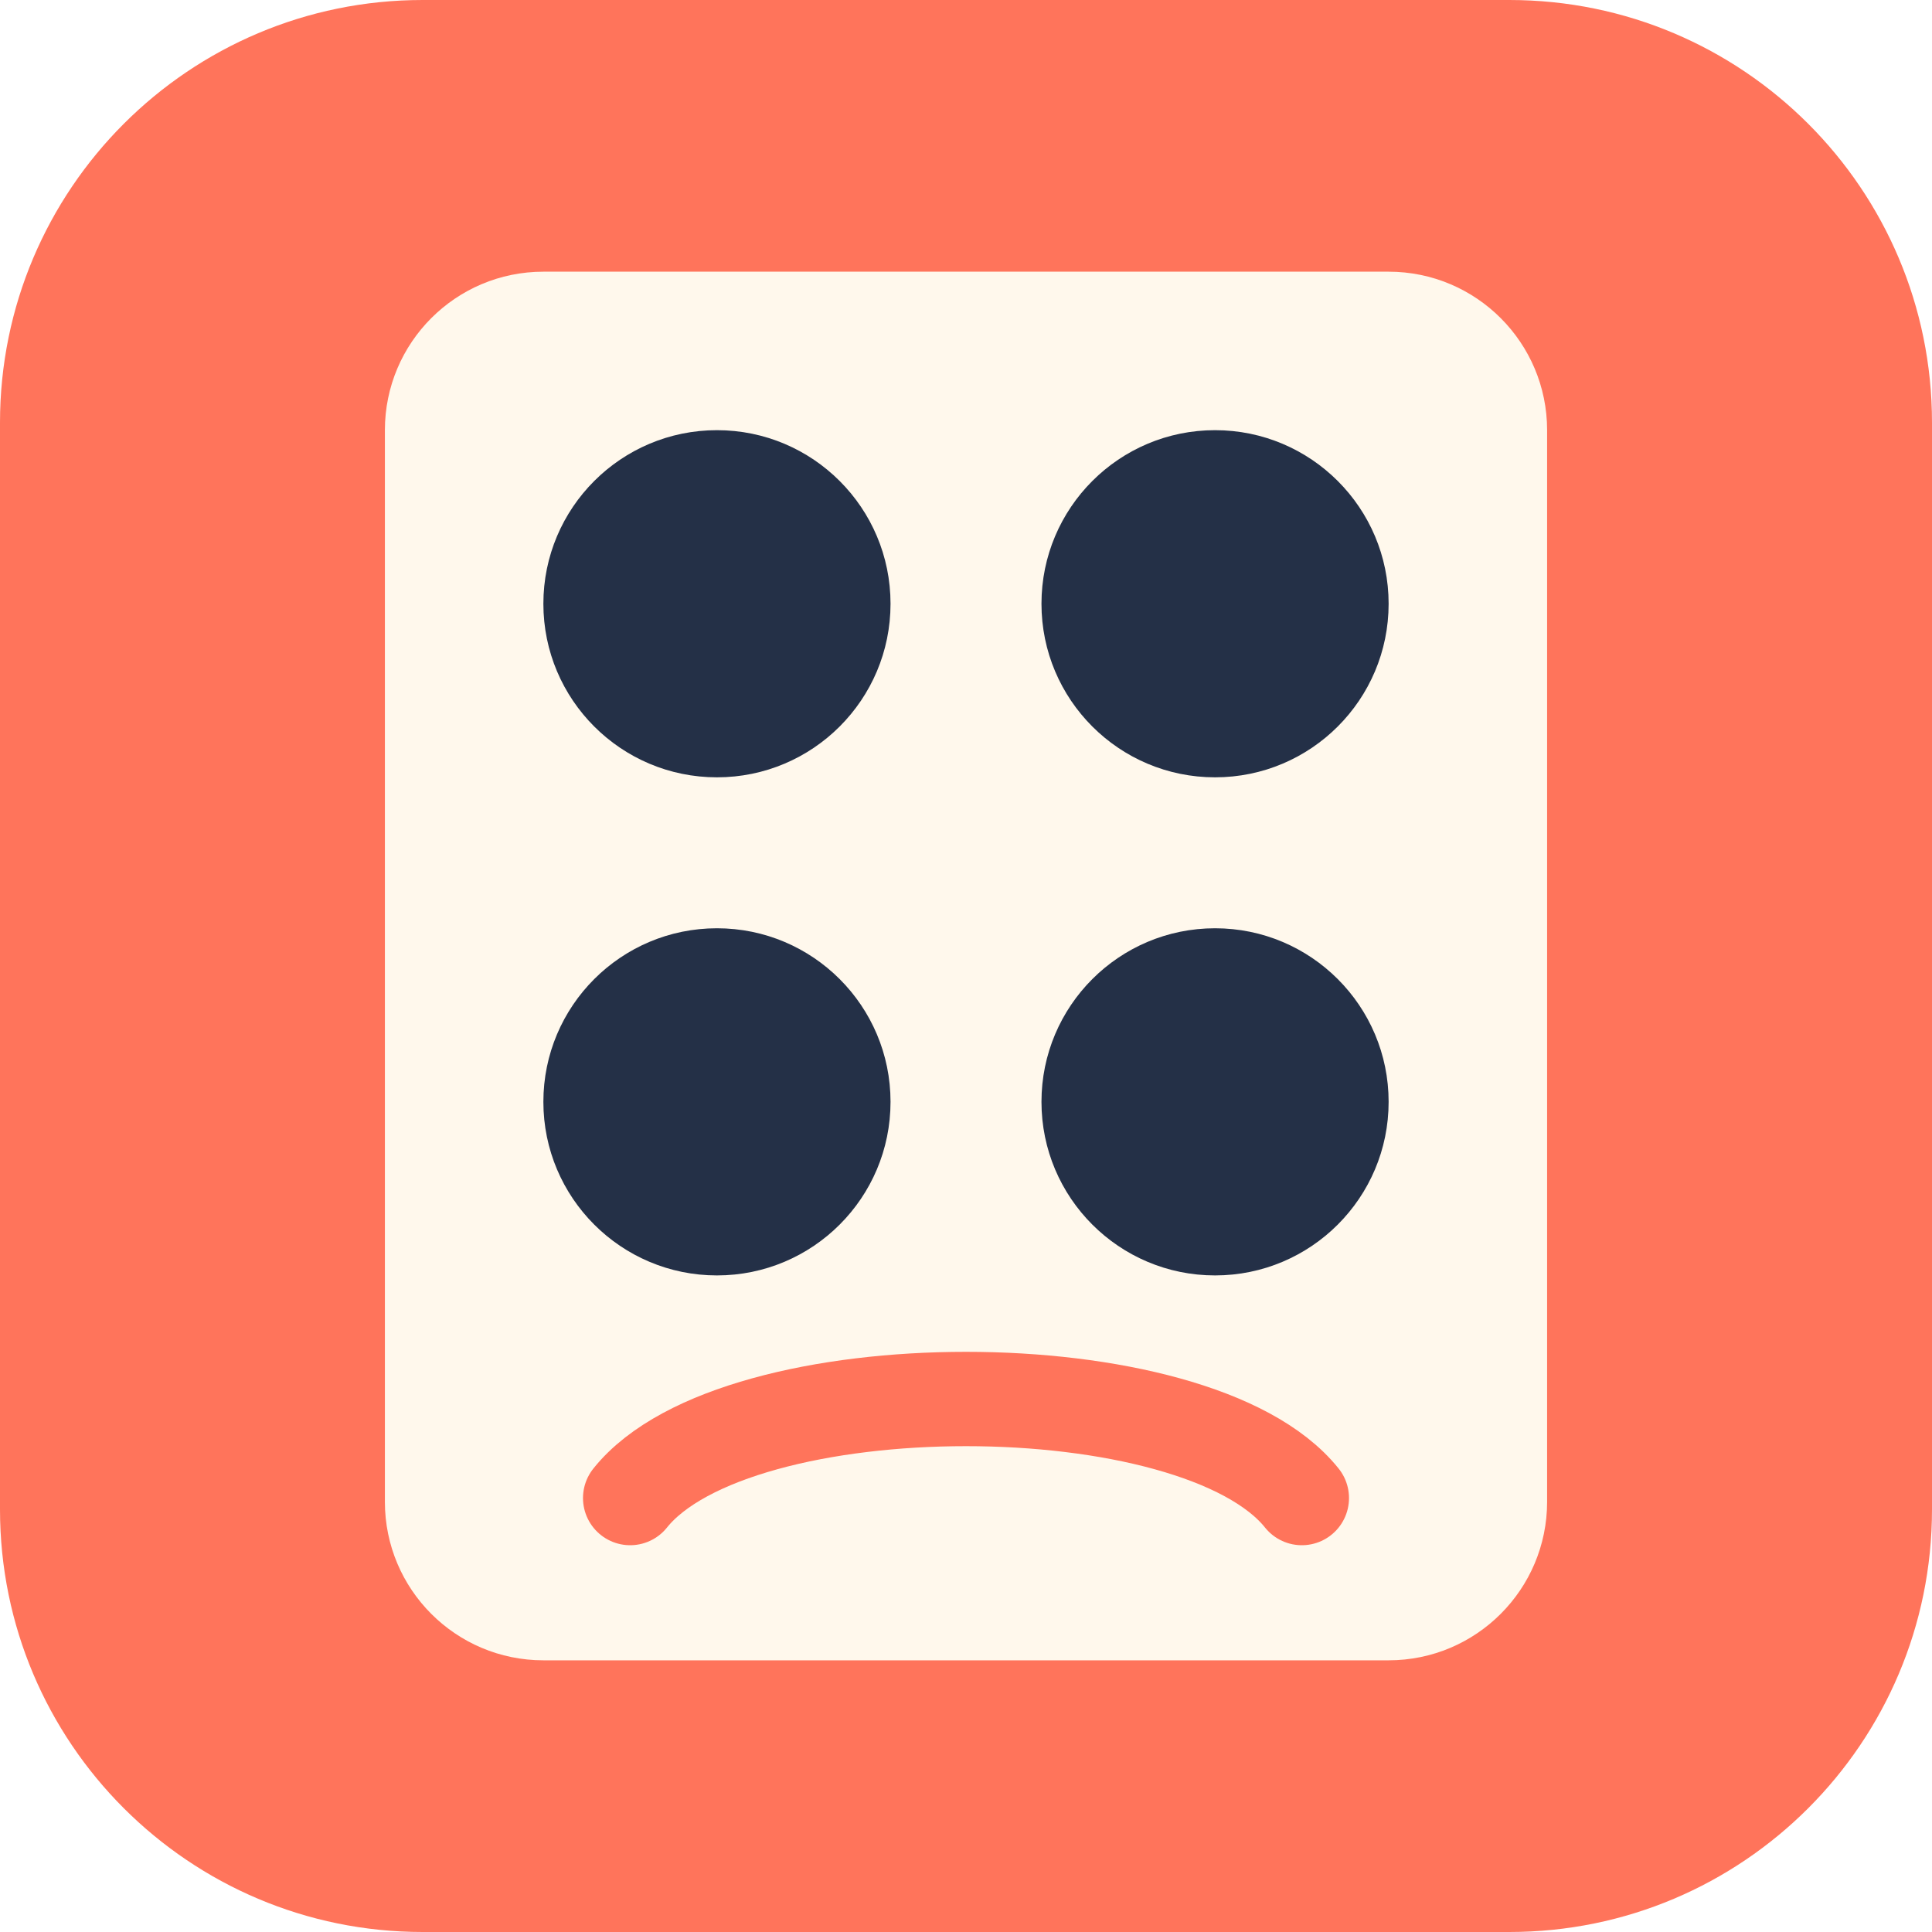
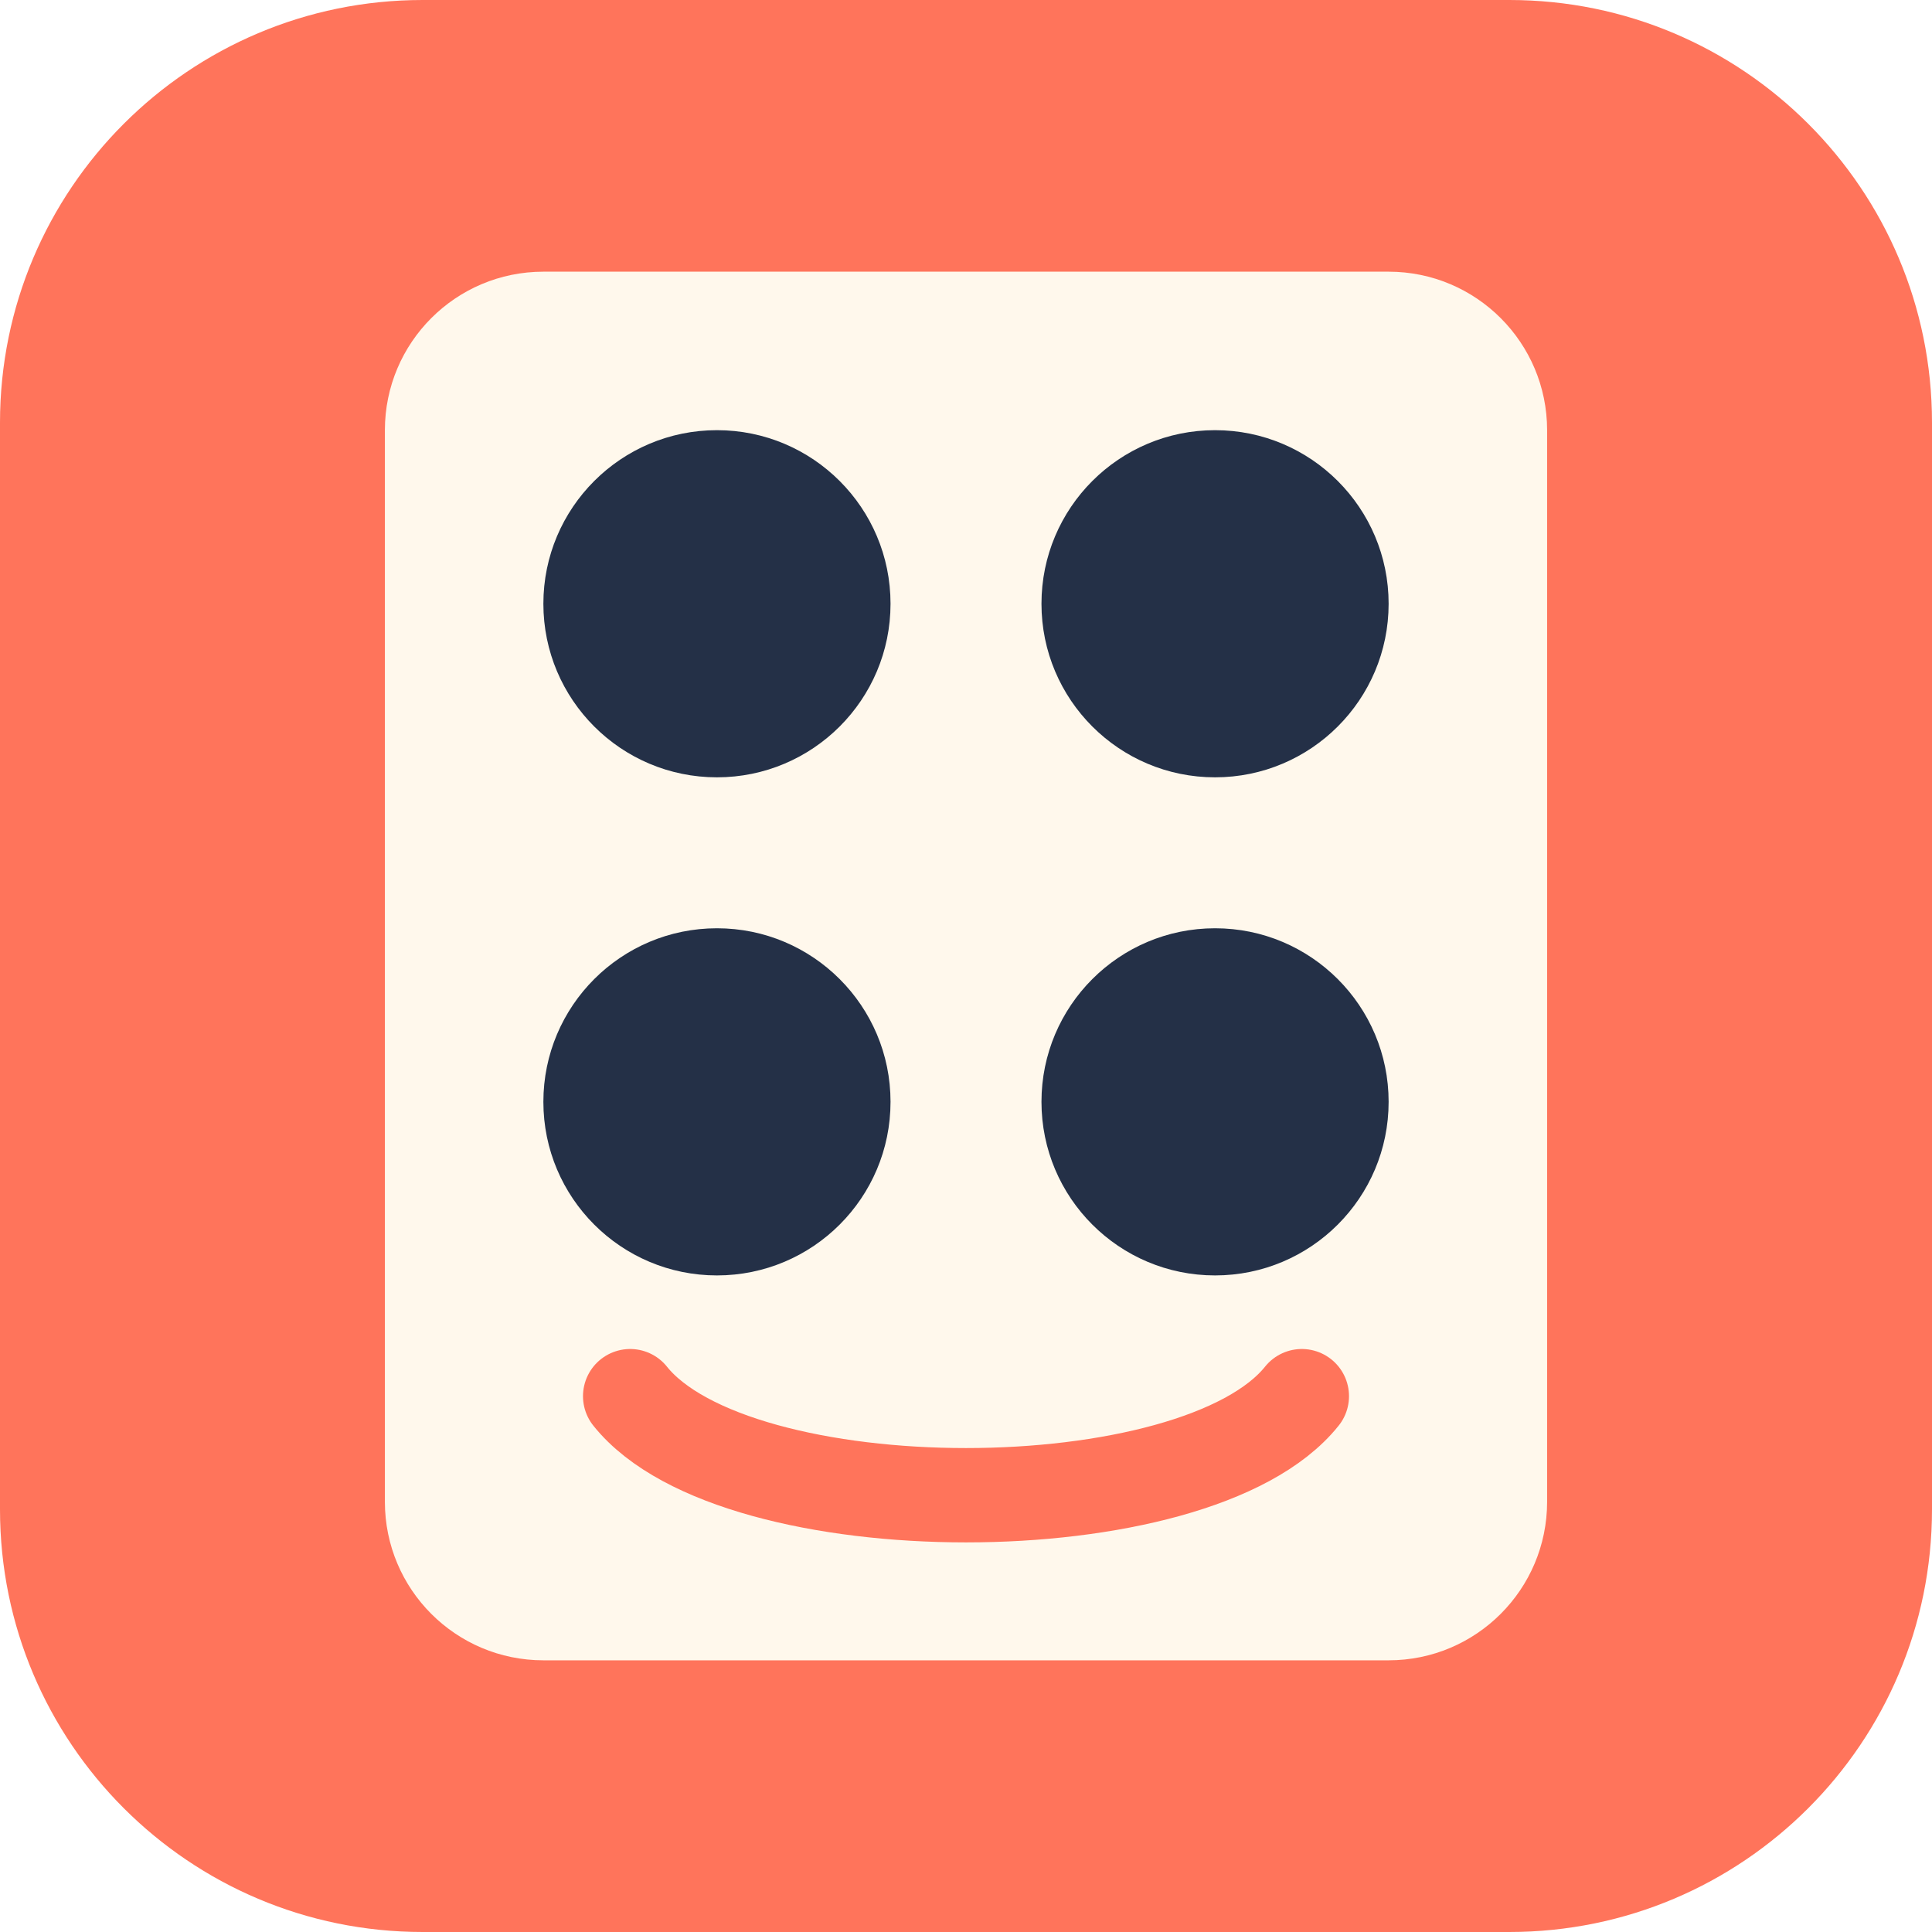
<svg xmlns="http://www.w3.org/2000/svg" viewBox="0 0 512 512">
  <rect width="512" height="512" rx="112" fill="#ff745b" />
  <rect x="102" y="72" width="308" height="368" rx="42" fill="#fff8ec" />
  <g fill="#243047">
    <circle cx="190" cy="160" r="46" />
    <circle cx="322" cy="160" r="46" />
    <circle cx="190" cy="292" r="46" />
    <circle cx="322" cy="292" r="46" />
  </g>
-   <path d="M167 397c28-35 150-35 178 0" fill="none" stroke="#ff745b" stroke-width="25" stroke-linecap="round" />
+   <path d="M167 370c28 35 150 35 178 0" fill="none" stroke="#ff745b" stroke-width="25" stroke-linecap="round" />
</svg>
